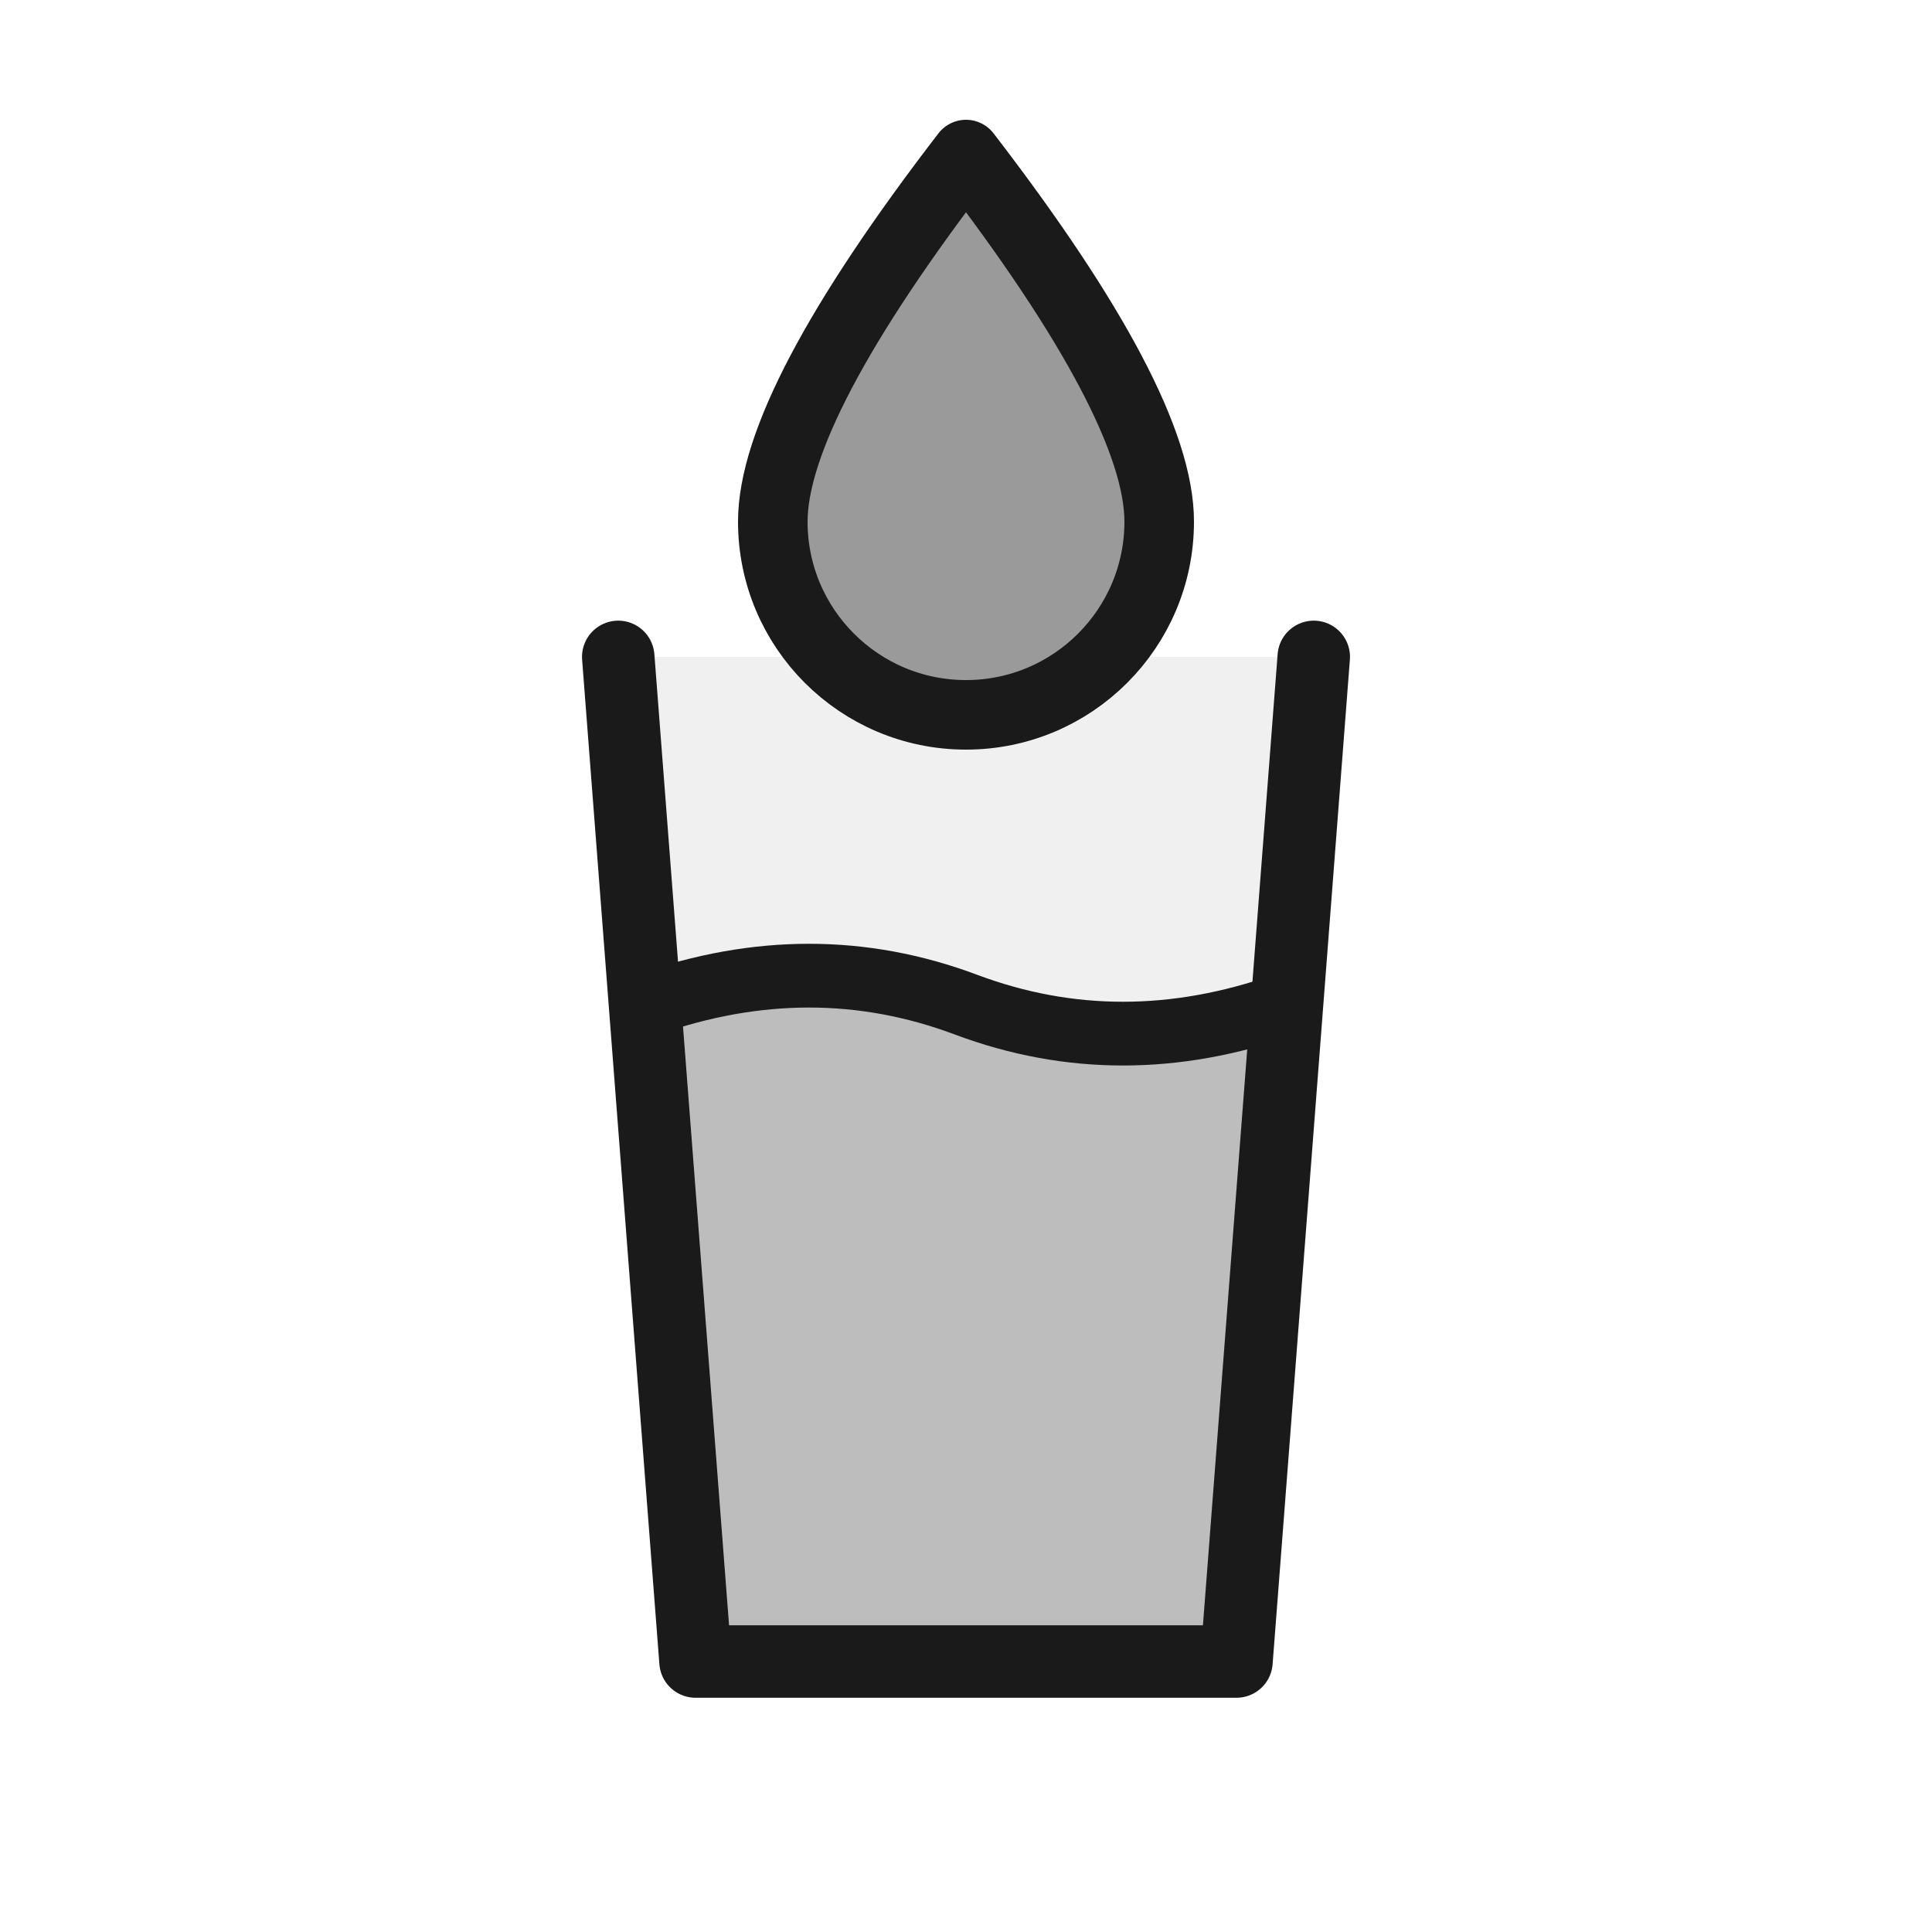
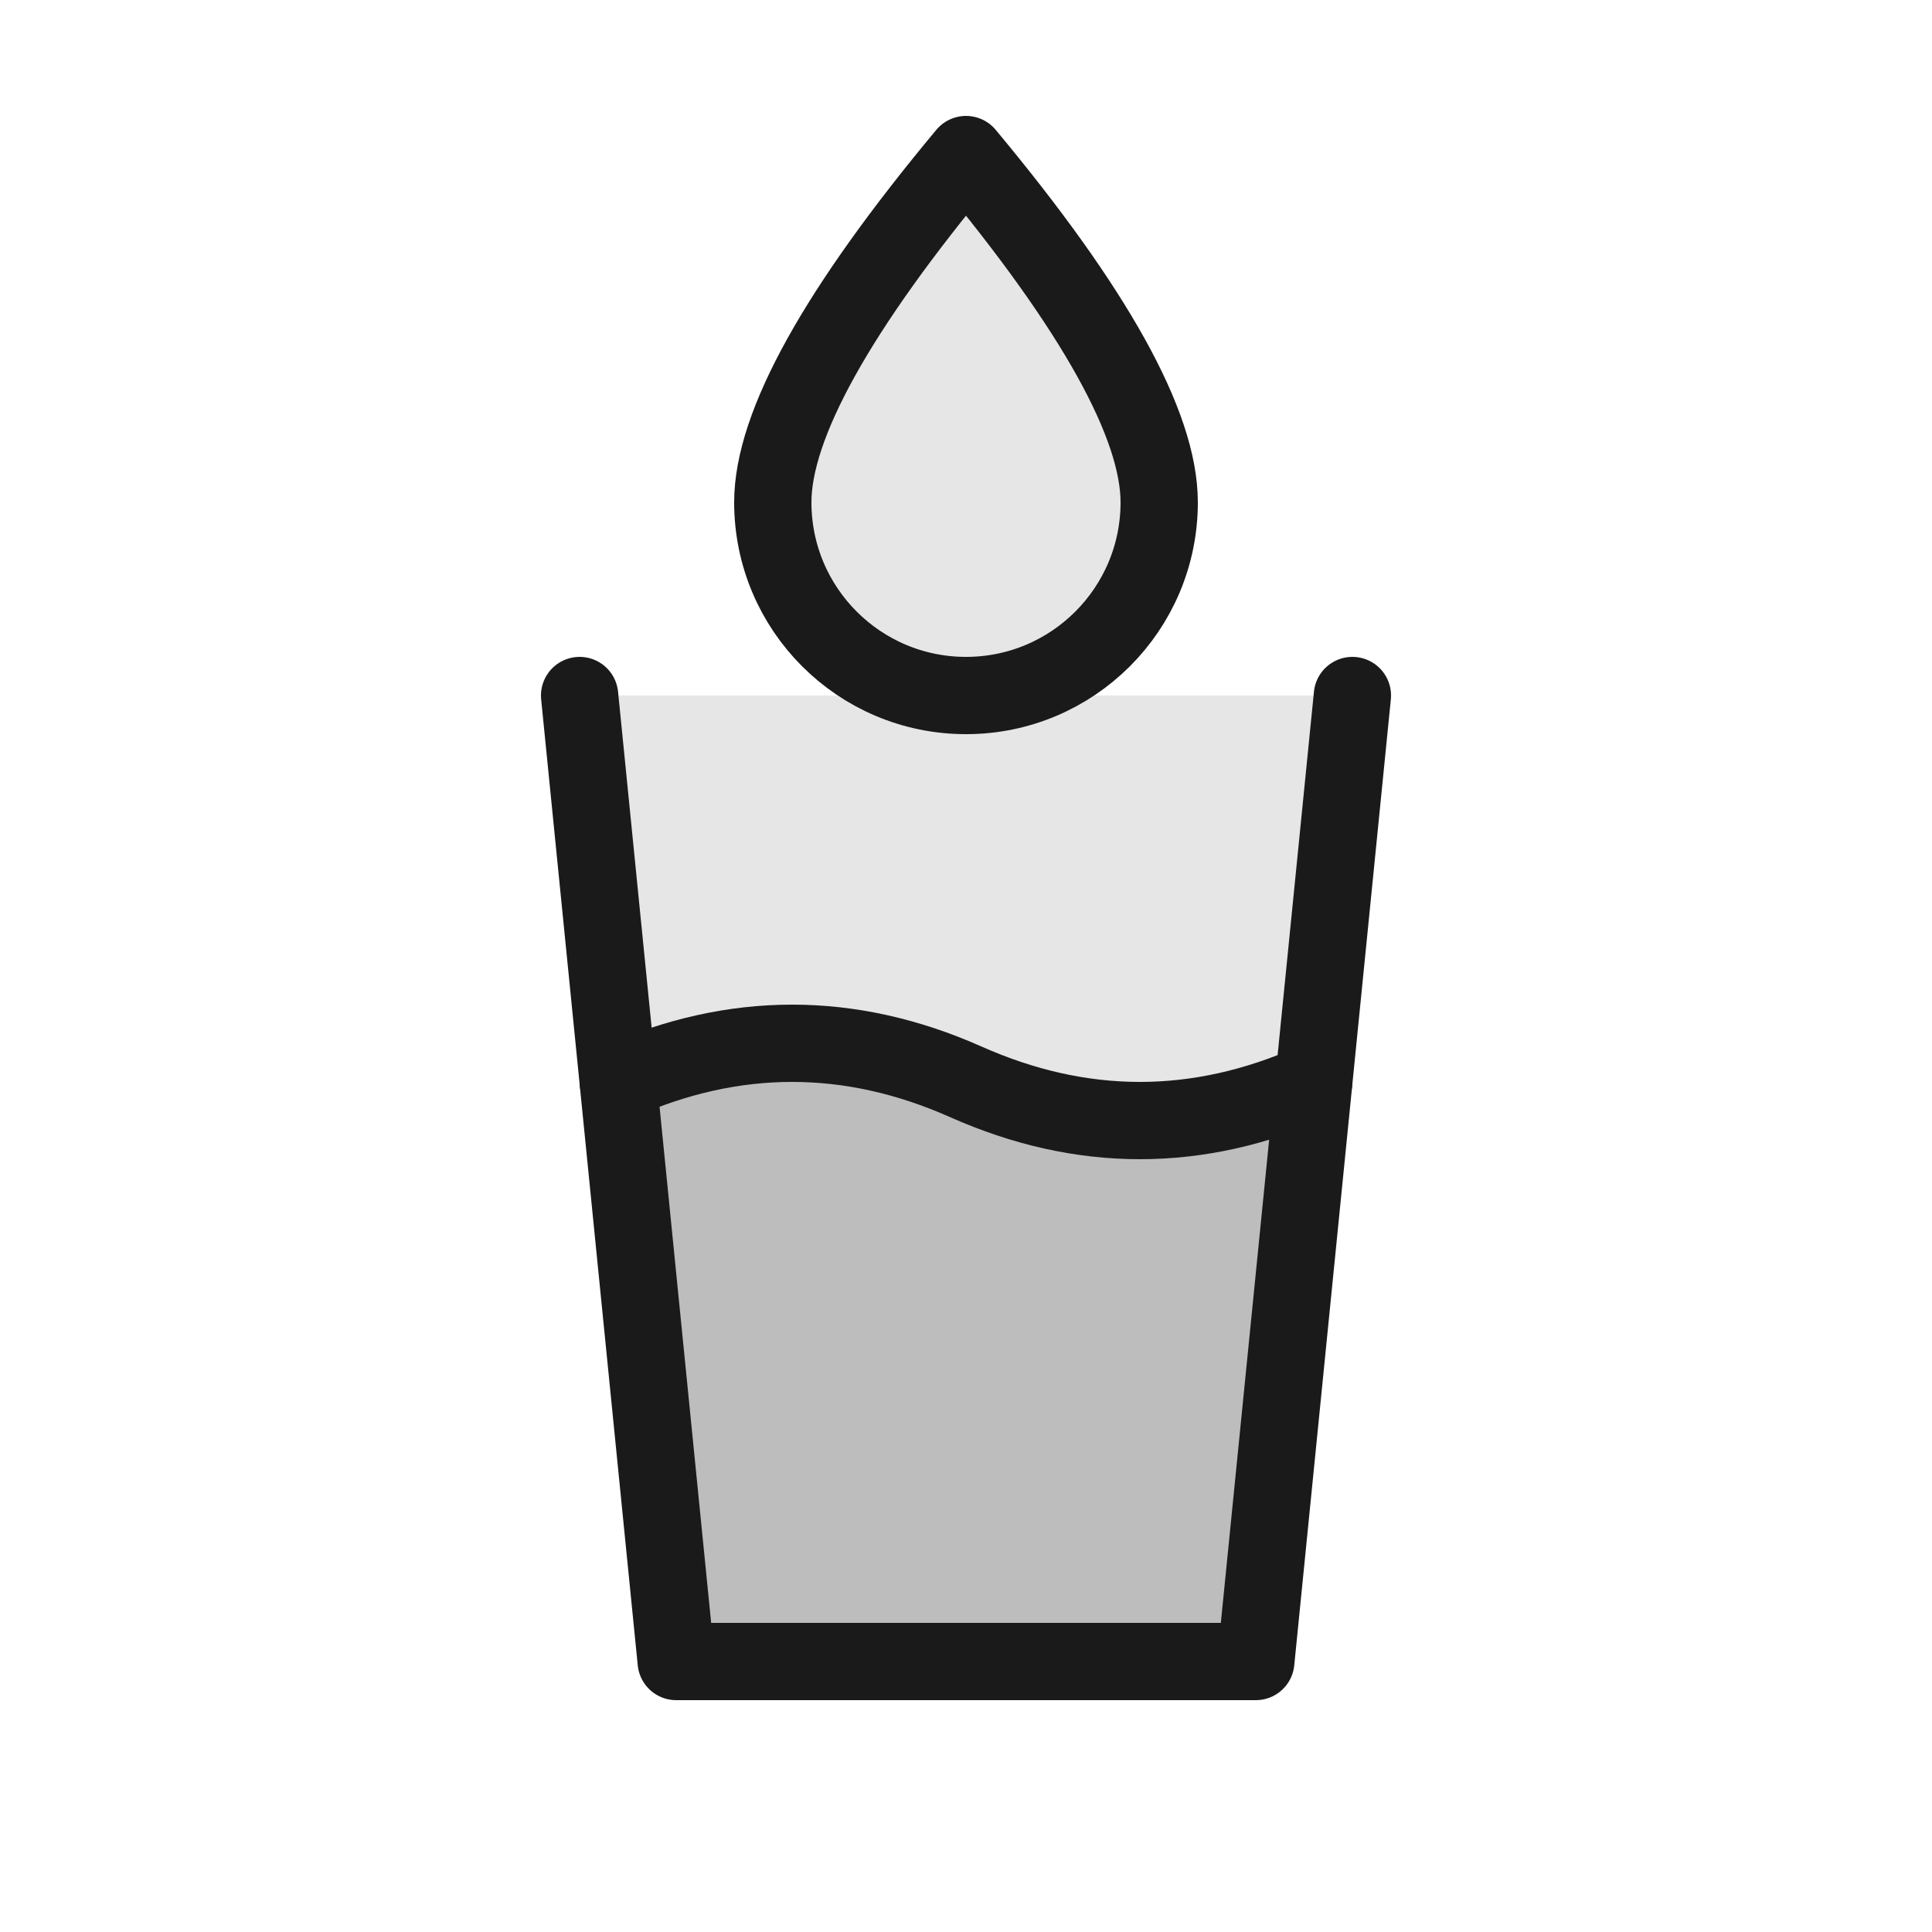
<svg xmlns="http://www.w3.org/2000/svg" viewBox="0 0 100 100">
-   <path d="M32 34H68L64 86H36Z" fill="#f0f0f0" />
-   <path d="M33.5 52H66.5L64 86H36Z" fill="#bdbdbd" />
-   <path d="M33.5 52H66.5L64 86H36Z" fill="url(#hatch)" />
-   <path d="M32 34L36 86H64L68 34" fill="none" stroke="#1a1a1a" stroke-width="3.75" stroke-linecap="round" stroke-linejoin="round" />
-   <path d="M33.5 52Q42 49 50 52T66.5 52" fill="none" stroke="#1a1a1a" stroke-width="3.3" stroke-linecap="round" stroke-linejoin="round" />
-   <path d="M50 8Q60 21 60 27A10 10 0 0 1 40 27Q40 21 50 8Z" fill="#9a9a9a" />
-   <path d="M50 8Q60 21 60 27A10 10 0 0 1 40 27Q40 21 50 8Z" fill="none" stroke="#1a1a1a" stroke-width="3.6" stroke-linecap="round" stroke-linejoin="round" />
+   <path d="M30 36H70L65 86H35Z" fill="#e6e6e6" />
+   <path d="M32 56Q41 52 50 56T68 56L65 86H35Z" fill="#bdbdbd" />
+   <path d="M32 56Q41 52 50 56T68 56L65 86H35Z" fill="url(#hatch)" />
+   <path d="M32 56Q41 52 50 56T68 56" stroke="#1a1a1a" stroke-linecap="round" stroke-linejoin="round" fill="none" stroke-width="4" />
+   <path d="M30 36L35 86H65L70 36" stroke="#1a1a1a" stroke-linecap="round" stroke-linejoin="round" fill="none" stroke-width="4" />
+   <path d="M50 8Q60 20 60 26A10 10 0 0 1 40 26Q40 20 50 8Z" fill="#e6e6e6" />
+   <path d="M50 8Q60 20 60 26A10 10 0 0 1 40 26Q40 20 50 8Z" stroke="#1a1a1a" stroke-linecap="round" stroke-linejoin="round" fill="none" stroke-width="4" />
</svg>
